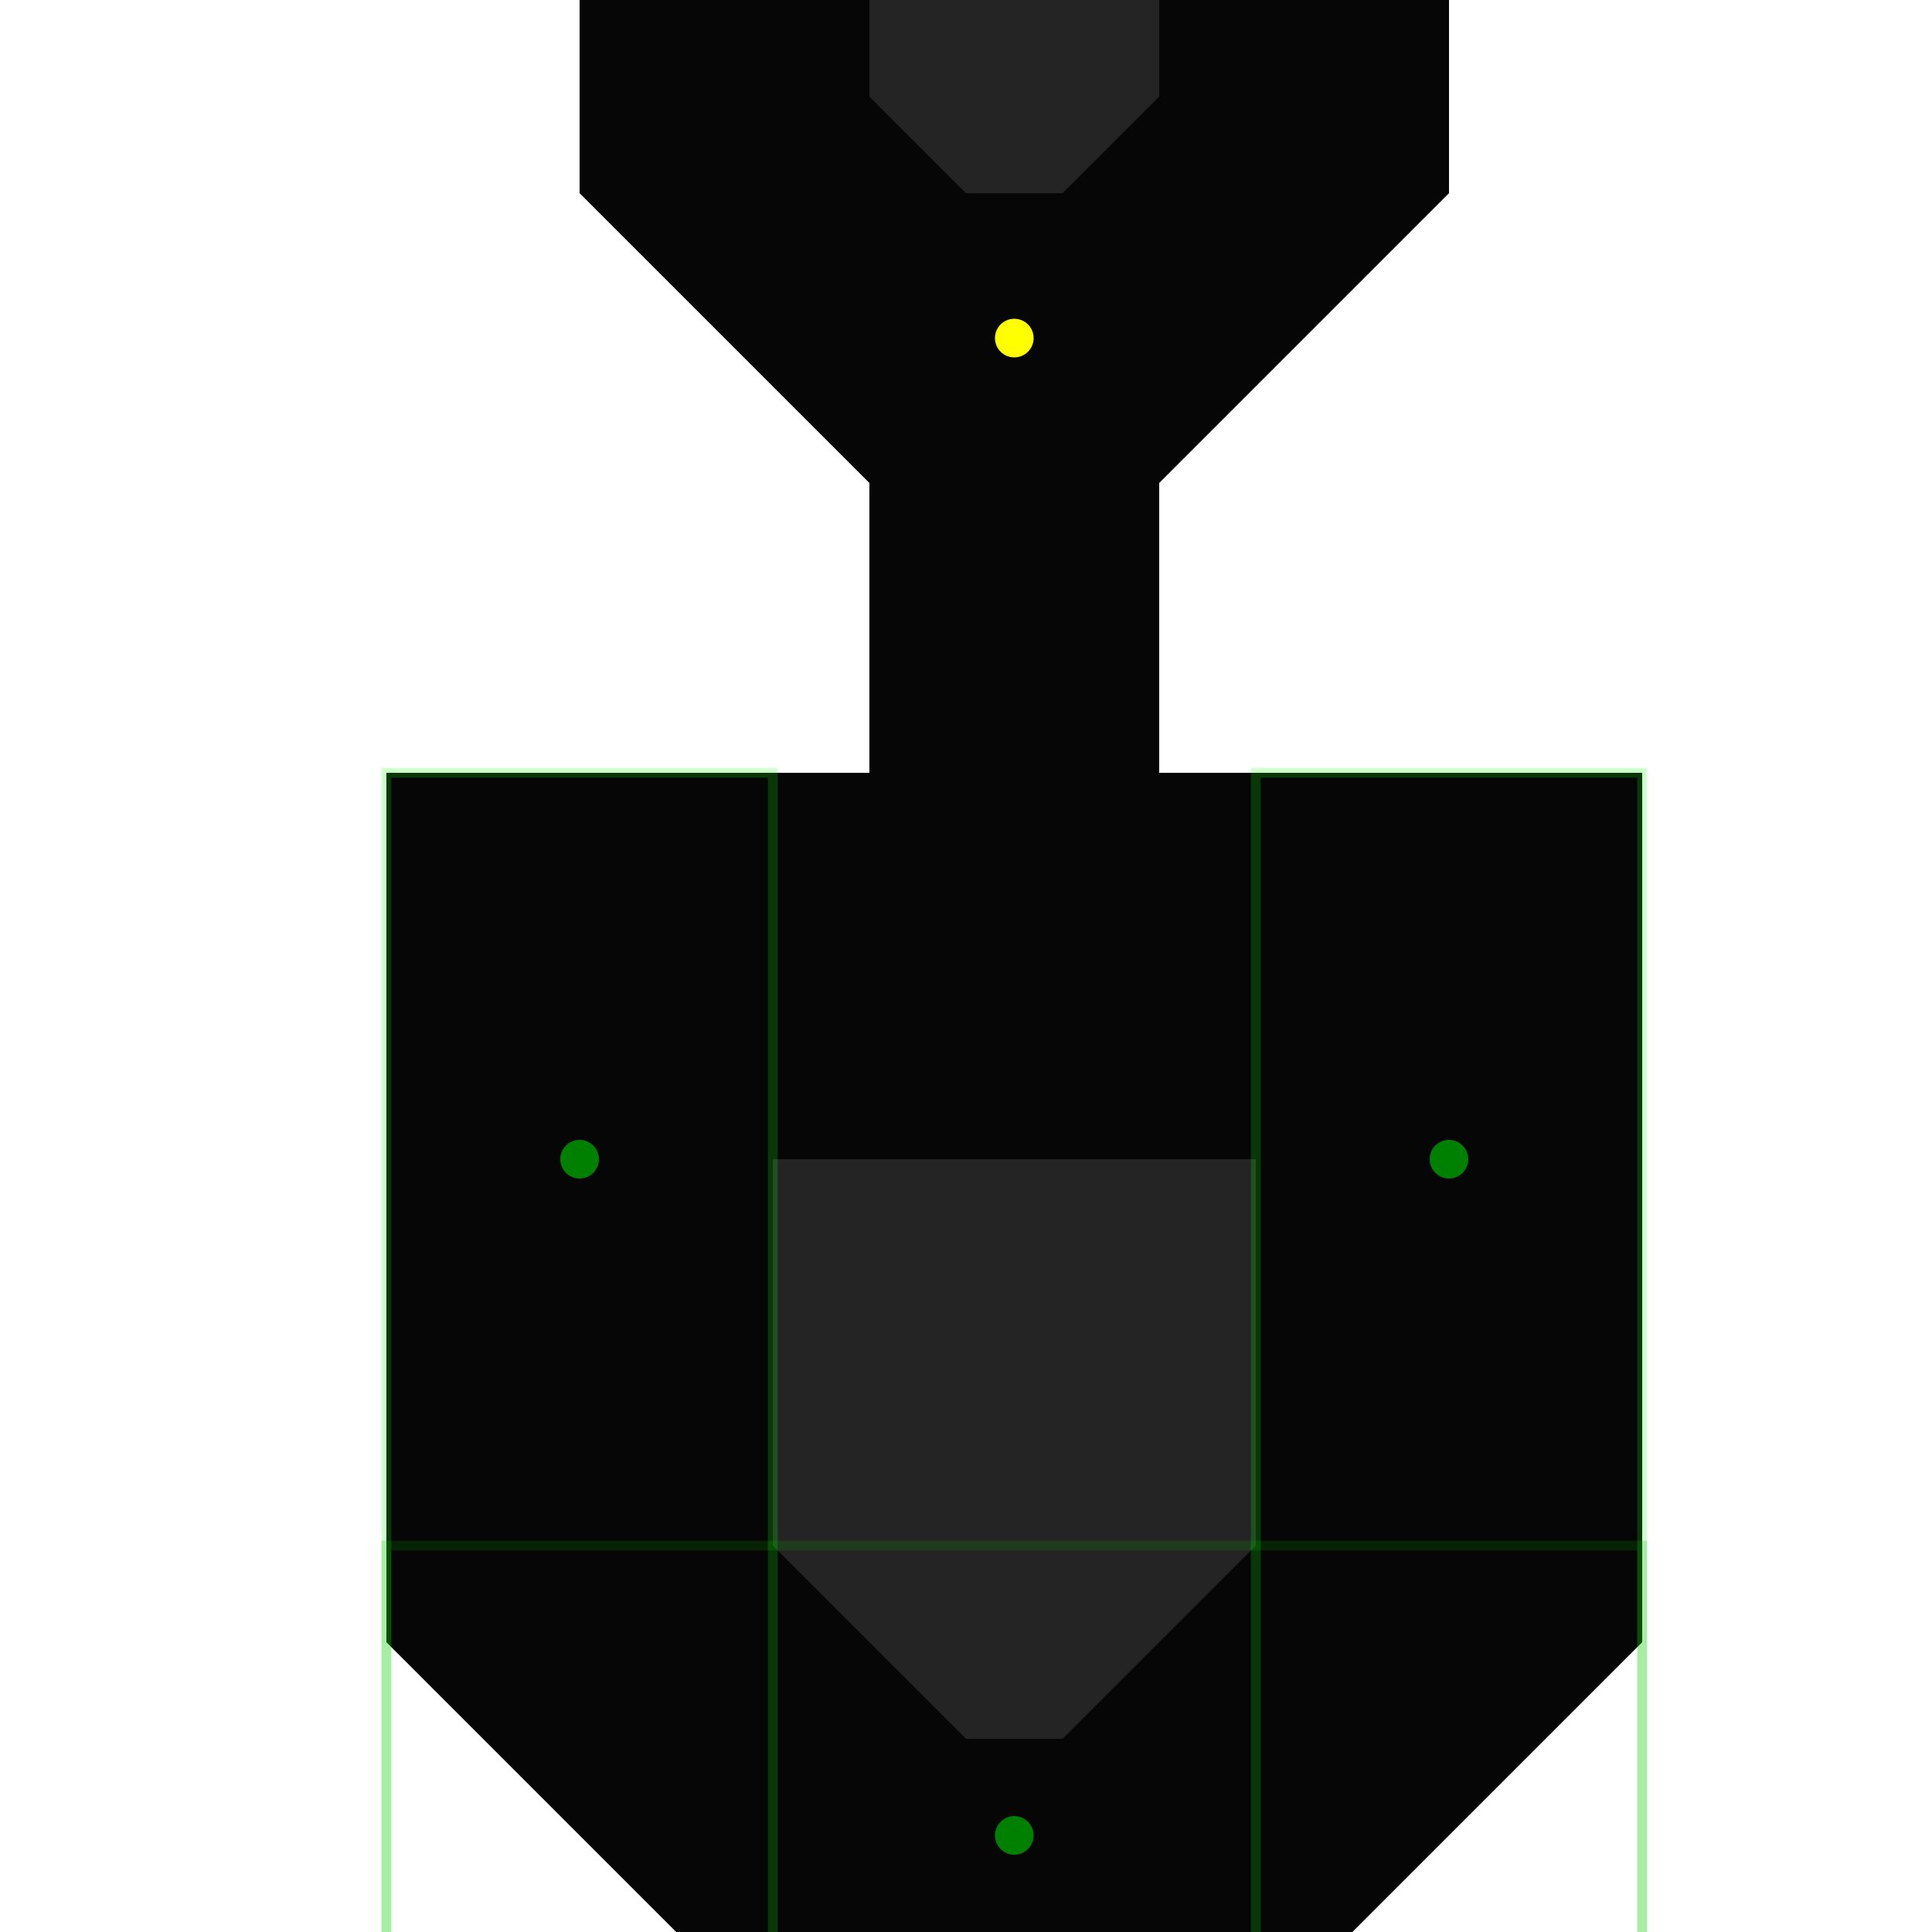
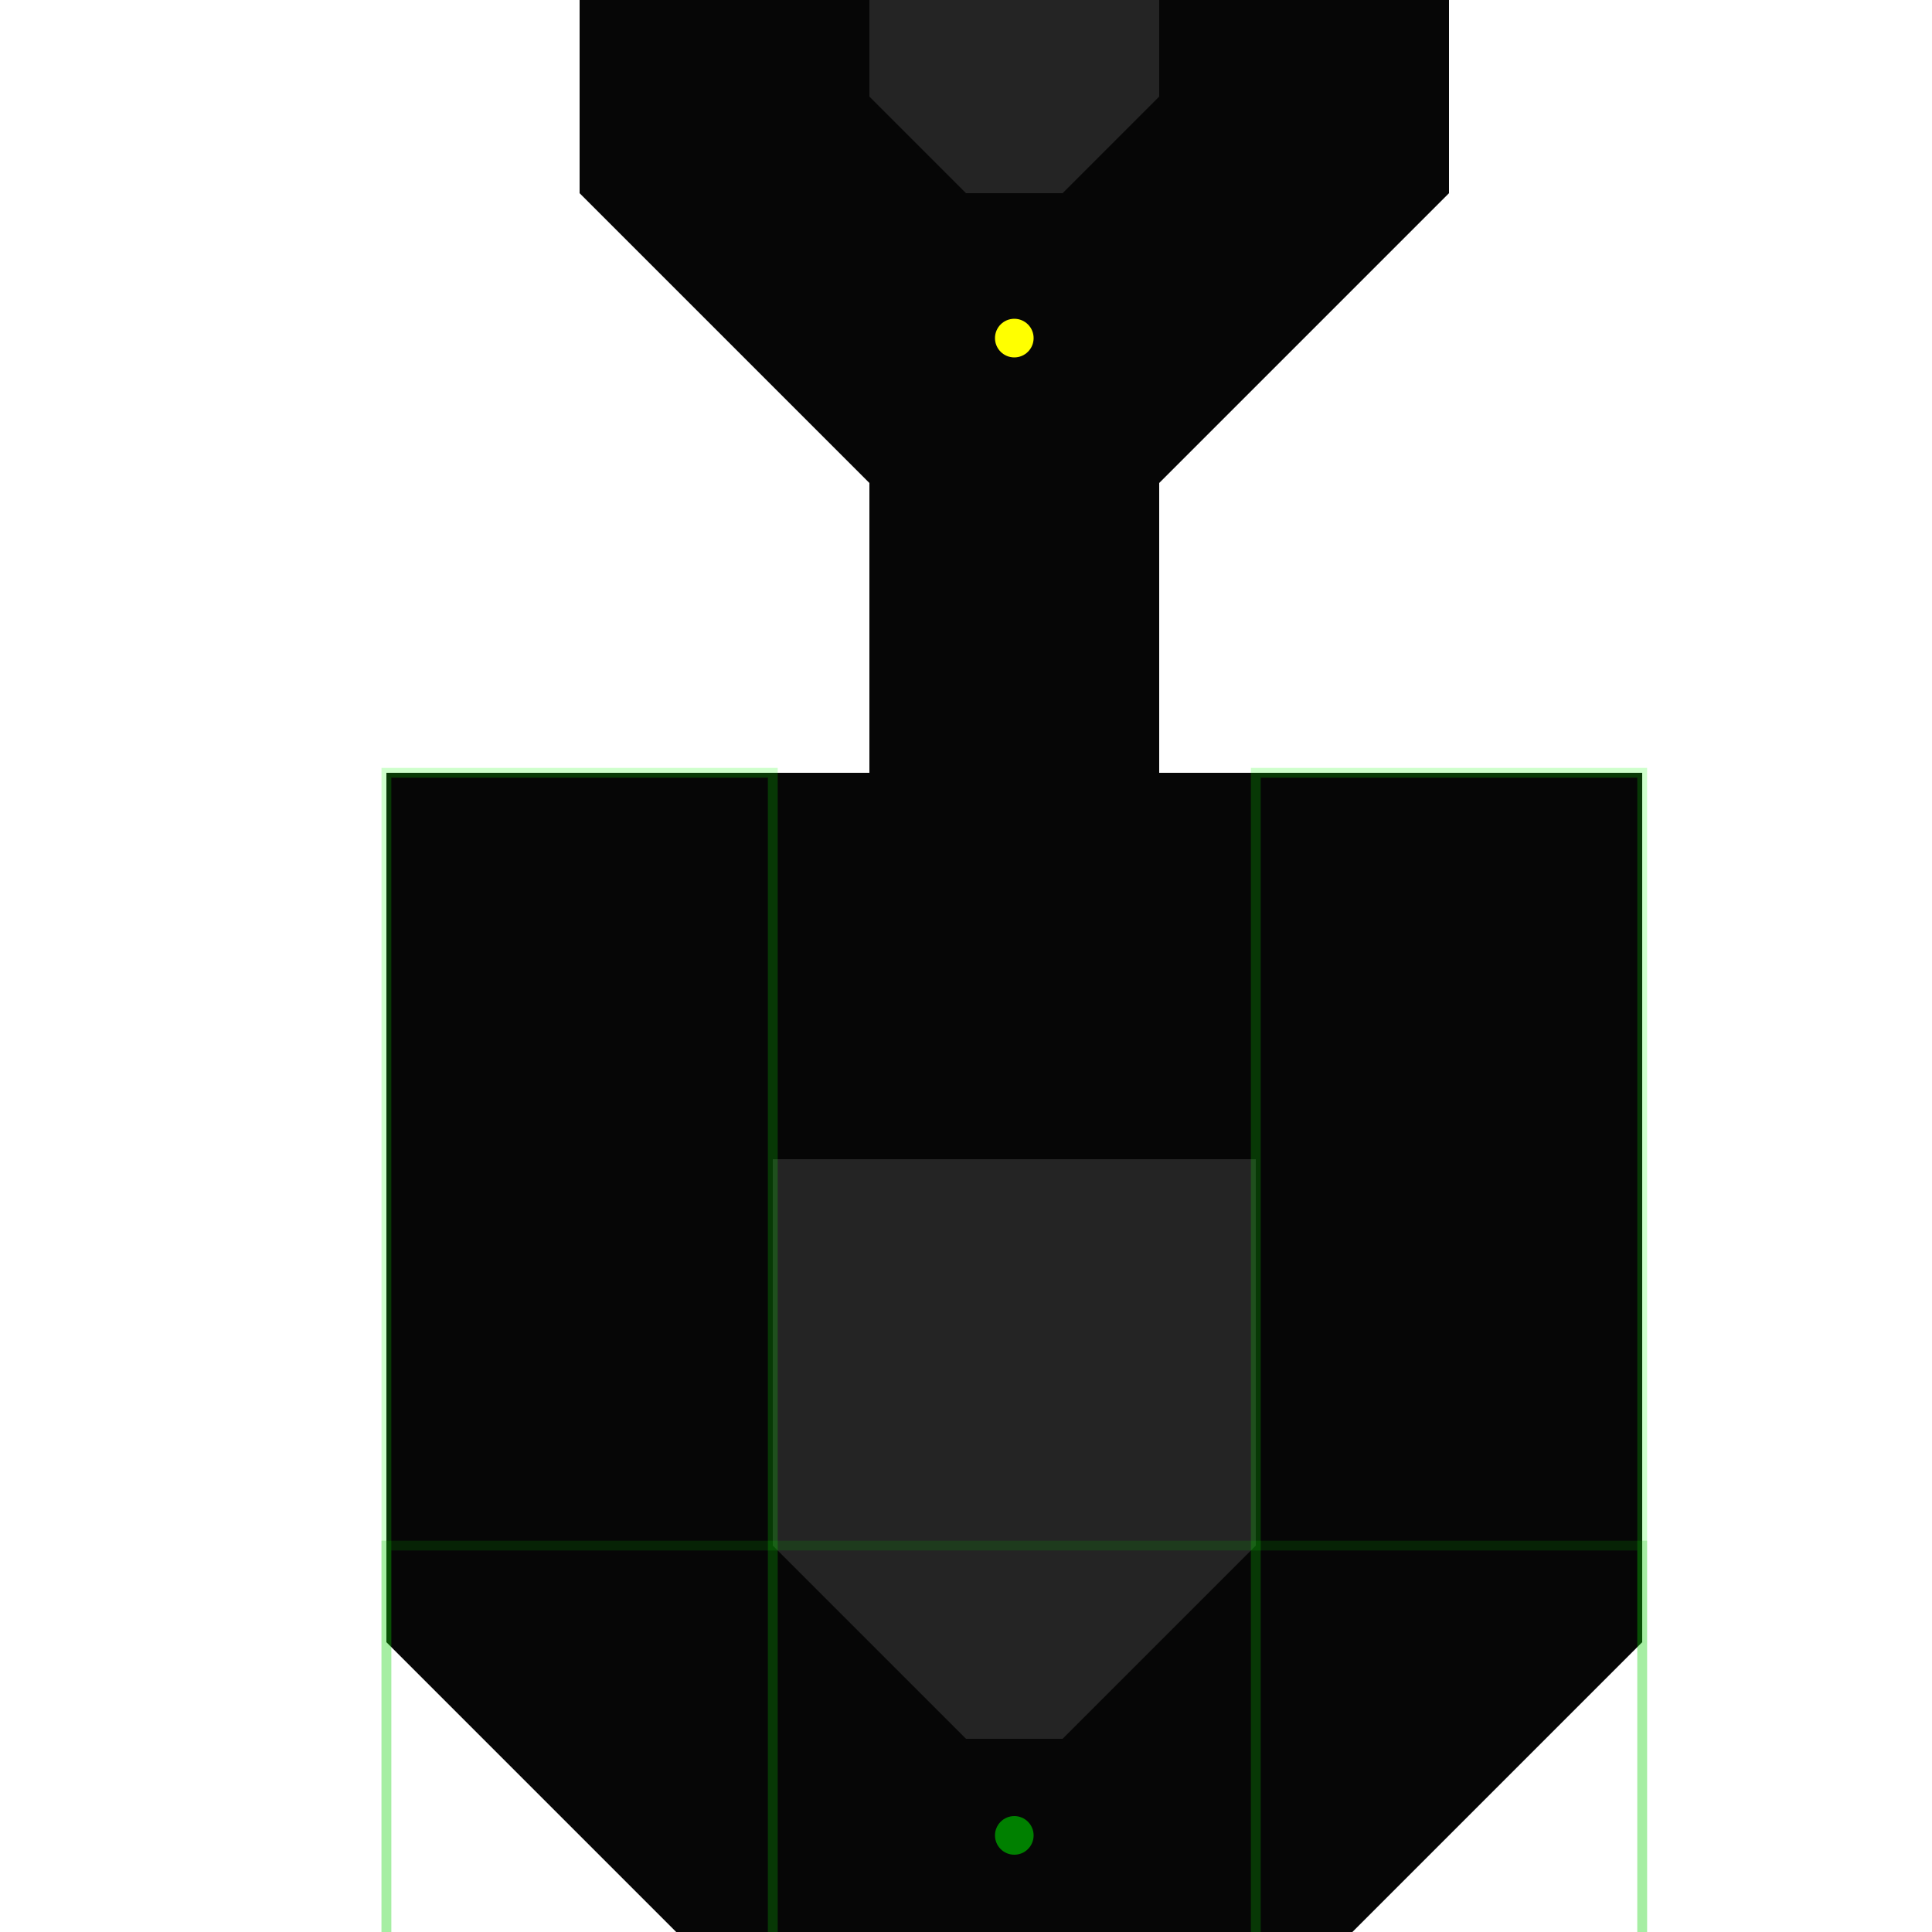
<svg xmlns="http://www.w3.org/2000/svg" width="100mm" height="100mm" viewBox="0 0 100 100" version="1.1" id="svg5">
  <defs id="defs2" />
  <g id="layer1">
-     <path id="rect2617" style="fill:#060606;fill-opacity:1;stroke-width:5.439;stroke-linecap:round" d="M 35,100 20,85 20,40 l 25,10e-7 v -15 L 30,10 V -25 H 75 V 10 L 60,25 v 15 L 85,40 l 2e-6,45 L 70,100 60,110 v 15 H 45 v -15 z" />
+     <path id="rect2617" style="fill:#060606;fill-opacity:1;stroke-width:5.439;stroke-linecap:round" d="M 40,105 20,85 20,40 l 25,10e-7 v -15 L 30,10 V -25 H 75 V 10 L 60,25 v 15 L 85,40 l 2e-6,45 L 65,105 l 0,20 -5,10 H 45 l -5,-10 z" />
  </g>
  <g id="layer3">
    <path id="rect6411" style="display:inline;mix-blend-mode:normal;fill:#242424;fill-opacity:1;stroke-width:2.642;stroke-linecap:round;stroke-miterlimit:4;stroke-dasharray:none" d="M 40,80 V 60 H 65 V 80 L 55,90 h -5 z" />
    <path id="path3402" style="display:inline;mix-blend-mode:normal;fill:#242424;fill-opacity:1;stroke-width:2.642;stroke-linecap:round;stroke-miterlimit:4;stroke-dasharray:none" d="M 45,5 V -10 h 15 V 5 l -5,5 h -5 z" />
  </g>
  <g id="layer6">
-     <path id="rect2749" style="fill:none;stroke:#089900;stroke-width:0.508;stroke-linecap:round;stroke-miterlimit:4;stroke-dasharray:none;stroke-opacity:0.2" d="m 20,80 h 65 v 30 H 20 Z" />
+     <path id="rect2749" style="fill:none;stroke:#089900;stroke-width:0.508;stroke-linecap:round;stroke-miterlimit:4;stroke-dasharray:none;stroke-opacity:0.2" d="m 20,80 h 65 l 0,40 H 20 Z" />
    <path id="rect2749-5" style="fill:none;stroke:#0eff00;stroke-width:0.508;stroke-linecap:round;stroke-miterlimit:4;stroke-dasharray:none;stroke-opacity:0.2" d="m 20,40 h 20 v 65 H 20 Z" />
    <path id="rect2749-5-5" style="fill:none;stroke:#0eff00;stroke-width:0.508;stroke-linecap:round;stroke-miterlimit:4;stroke-dasharray:none;stroke-opacity:0.2" d="m 65,40 h 20 v 65 H 65 Z" />
  </g>
  <g id="layer4">
-     <circle style="fill:#008000;fill-opacity:1;stroke-width:2.646;stroke-linecap:round" id="path845-9-9-6" cx="75" cy="60" r="1" />
-     <circle style="fill:#008000;fill-opacity:1;stroke-width:2.646;stroke-linecap:round" id="path845-9-9-06" cx="30" cy="60" r="1" />
    <circle style="fill:#008000;fill-opacity:1;stroke-width:2.646;stroke-linecap:round" id="path845-9-9-5" cx="52.5" cy="95" r="1" />
  </g>
  <g id="layer5">
-     <circle style="fill:#ffff00;fill-opacity:1;stroke-width:2.646;stroke-linecap:round" id="path845" cx="52.5" cy="117.5" r="1" />
+     <circle style="fill:#ffff00;fill-opacity:1;stroke-width:2.646;stroke-linecap:round" id="path845" cx="52.5" cy="127.5" r="1" />
    <circle style="fill:#ffff00;fill-opacity:1;stroke-width:2.646;stroke-linecap:round" id="path845-2" cx="52.5" cy="17.5" r="1" />
  </g>
</svg>
